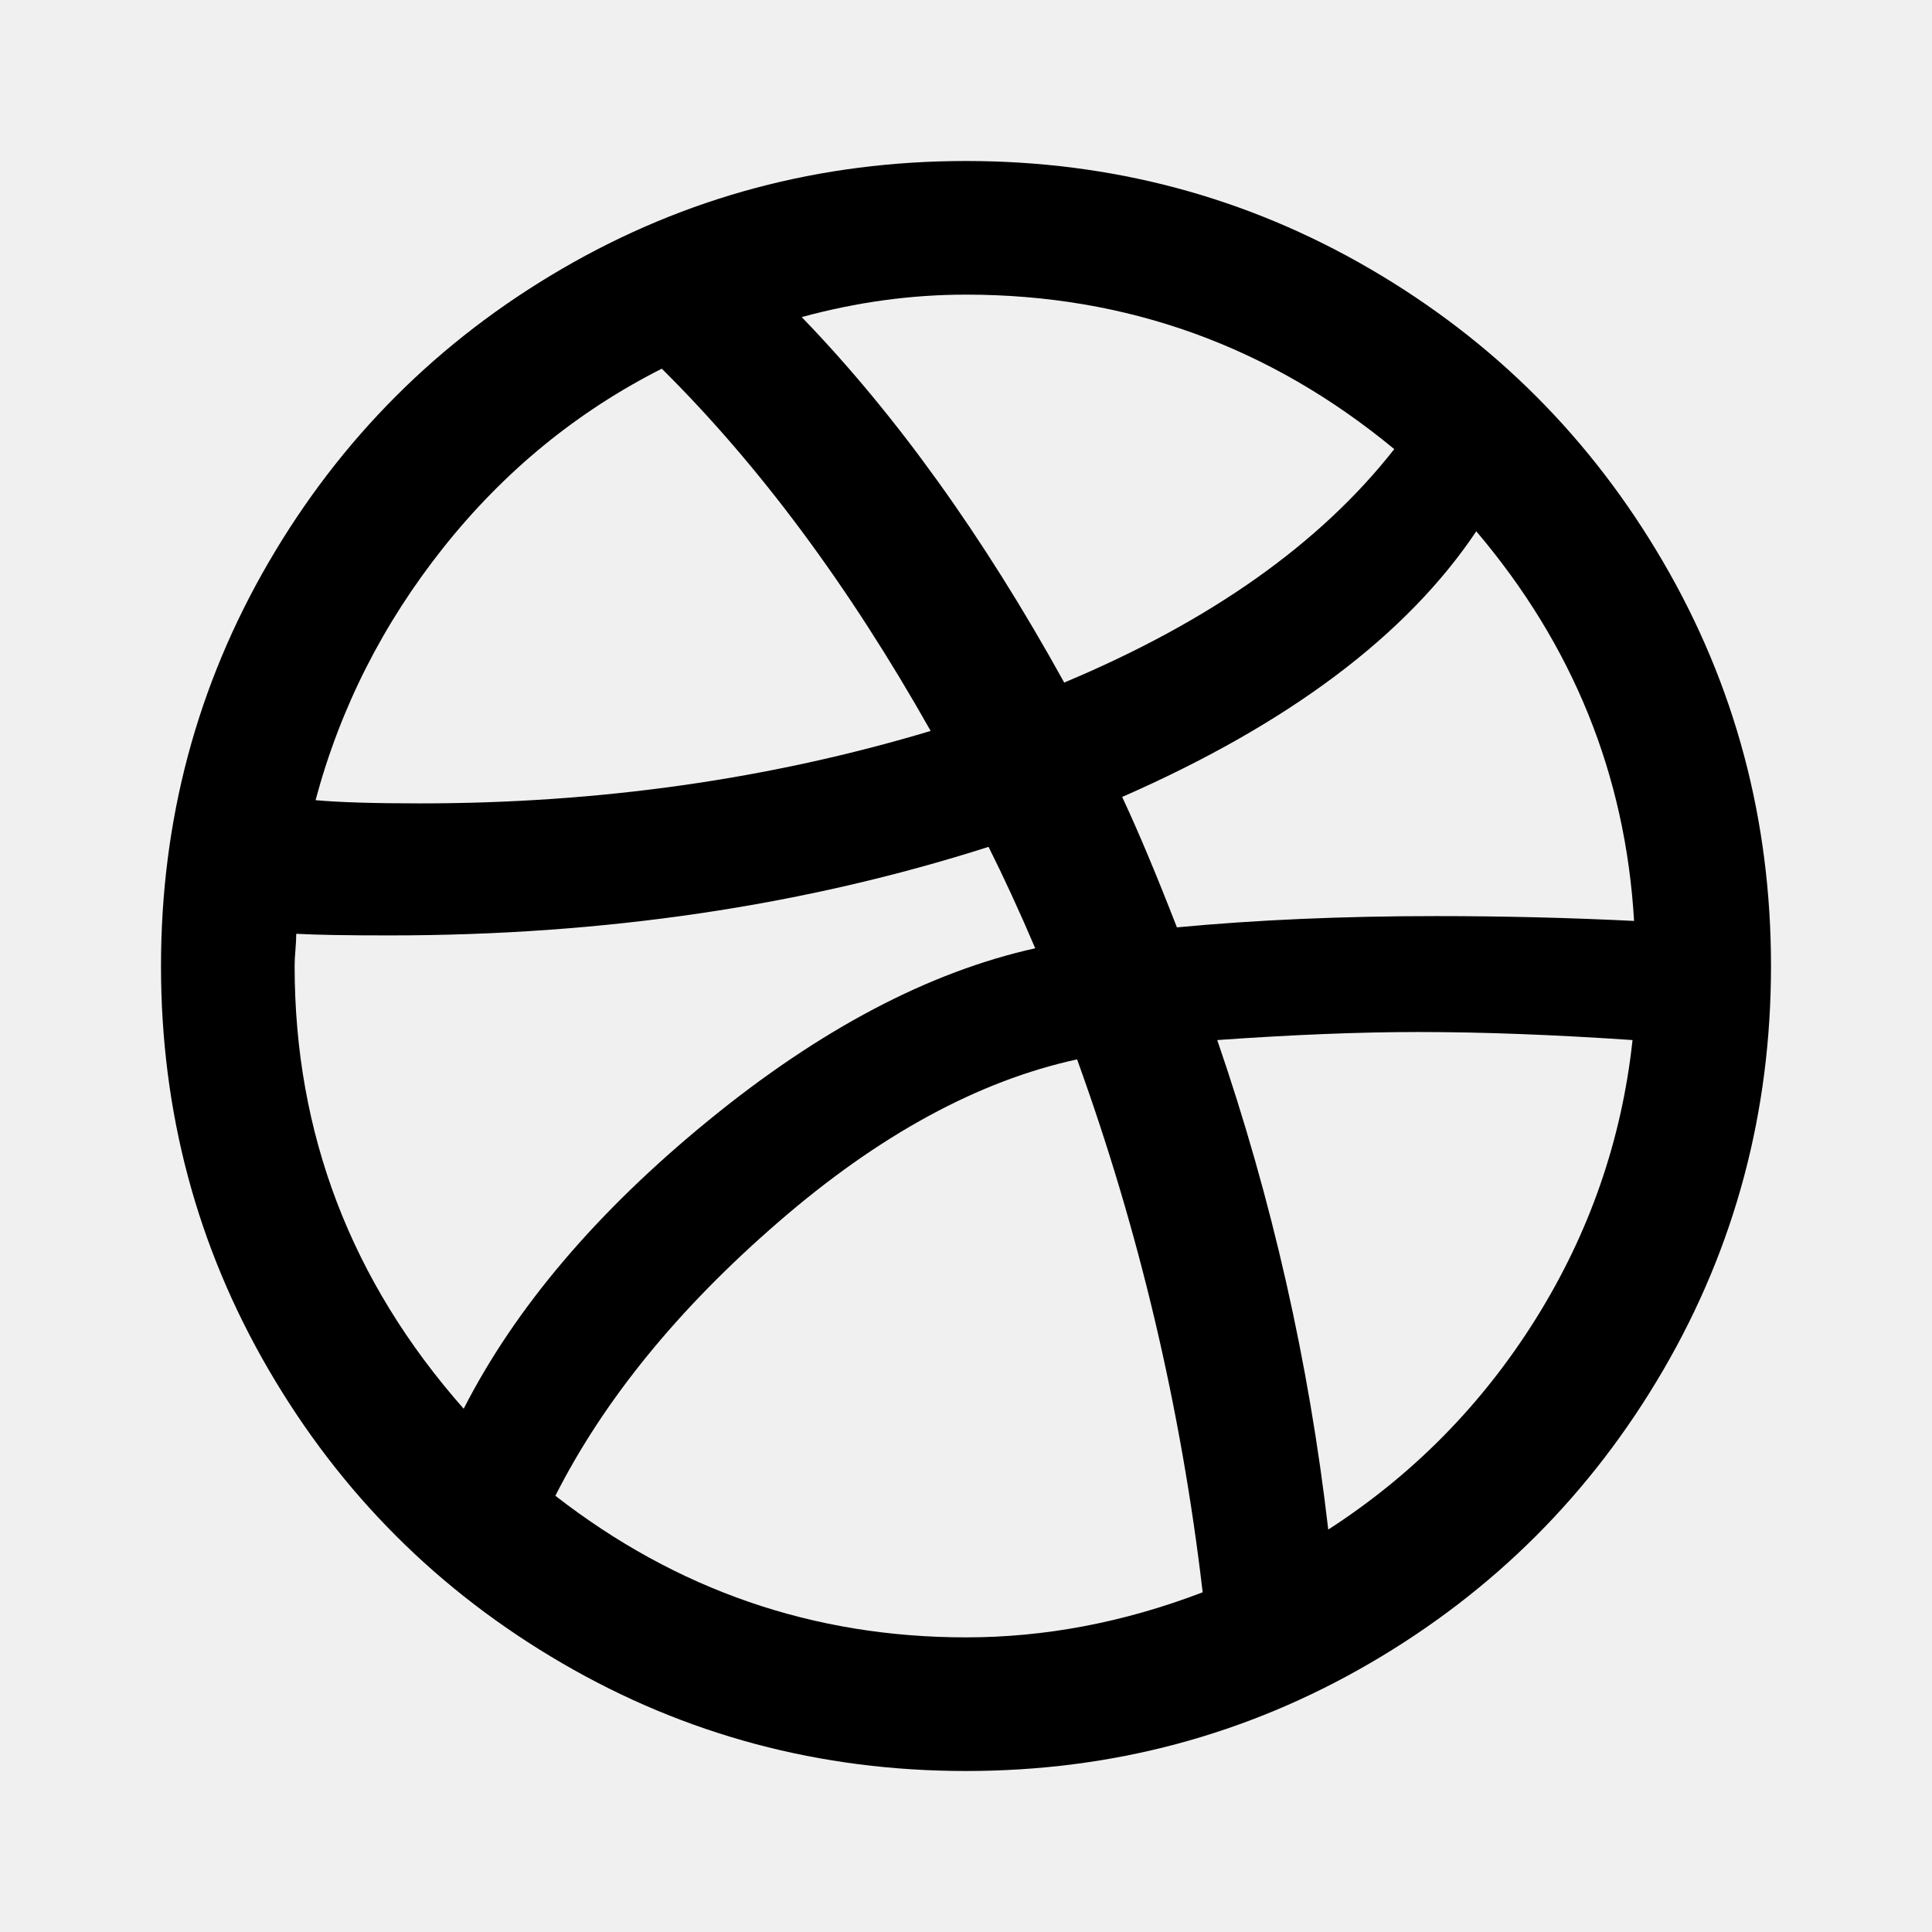
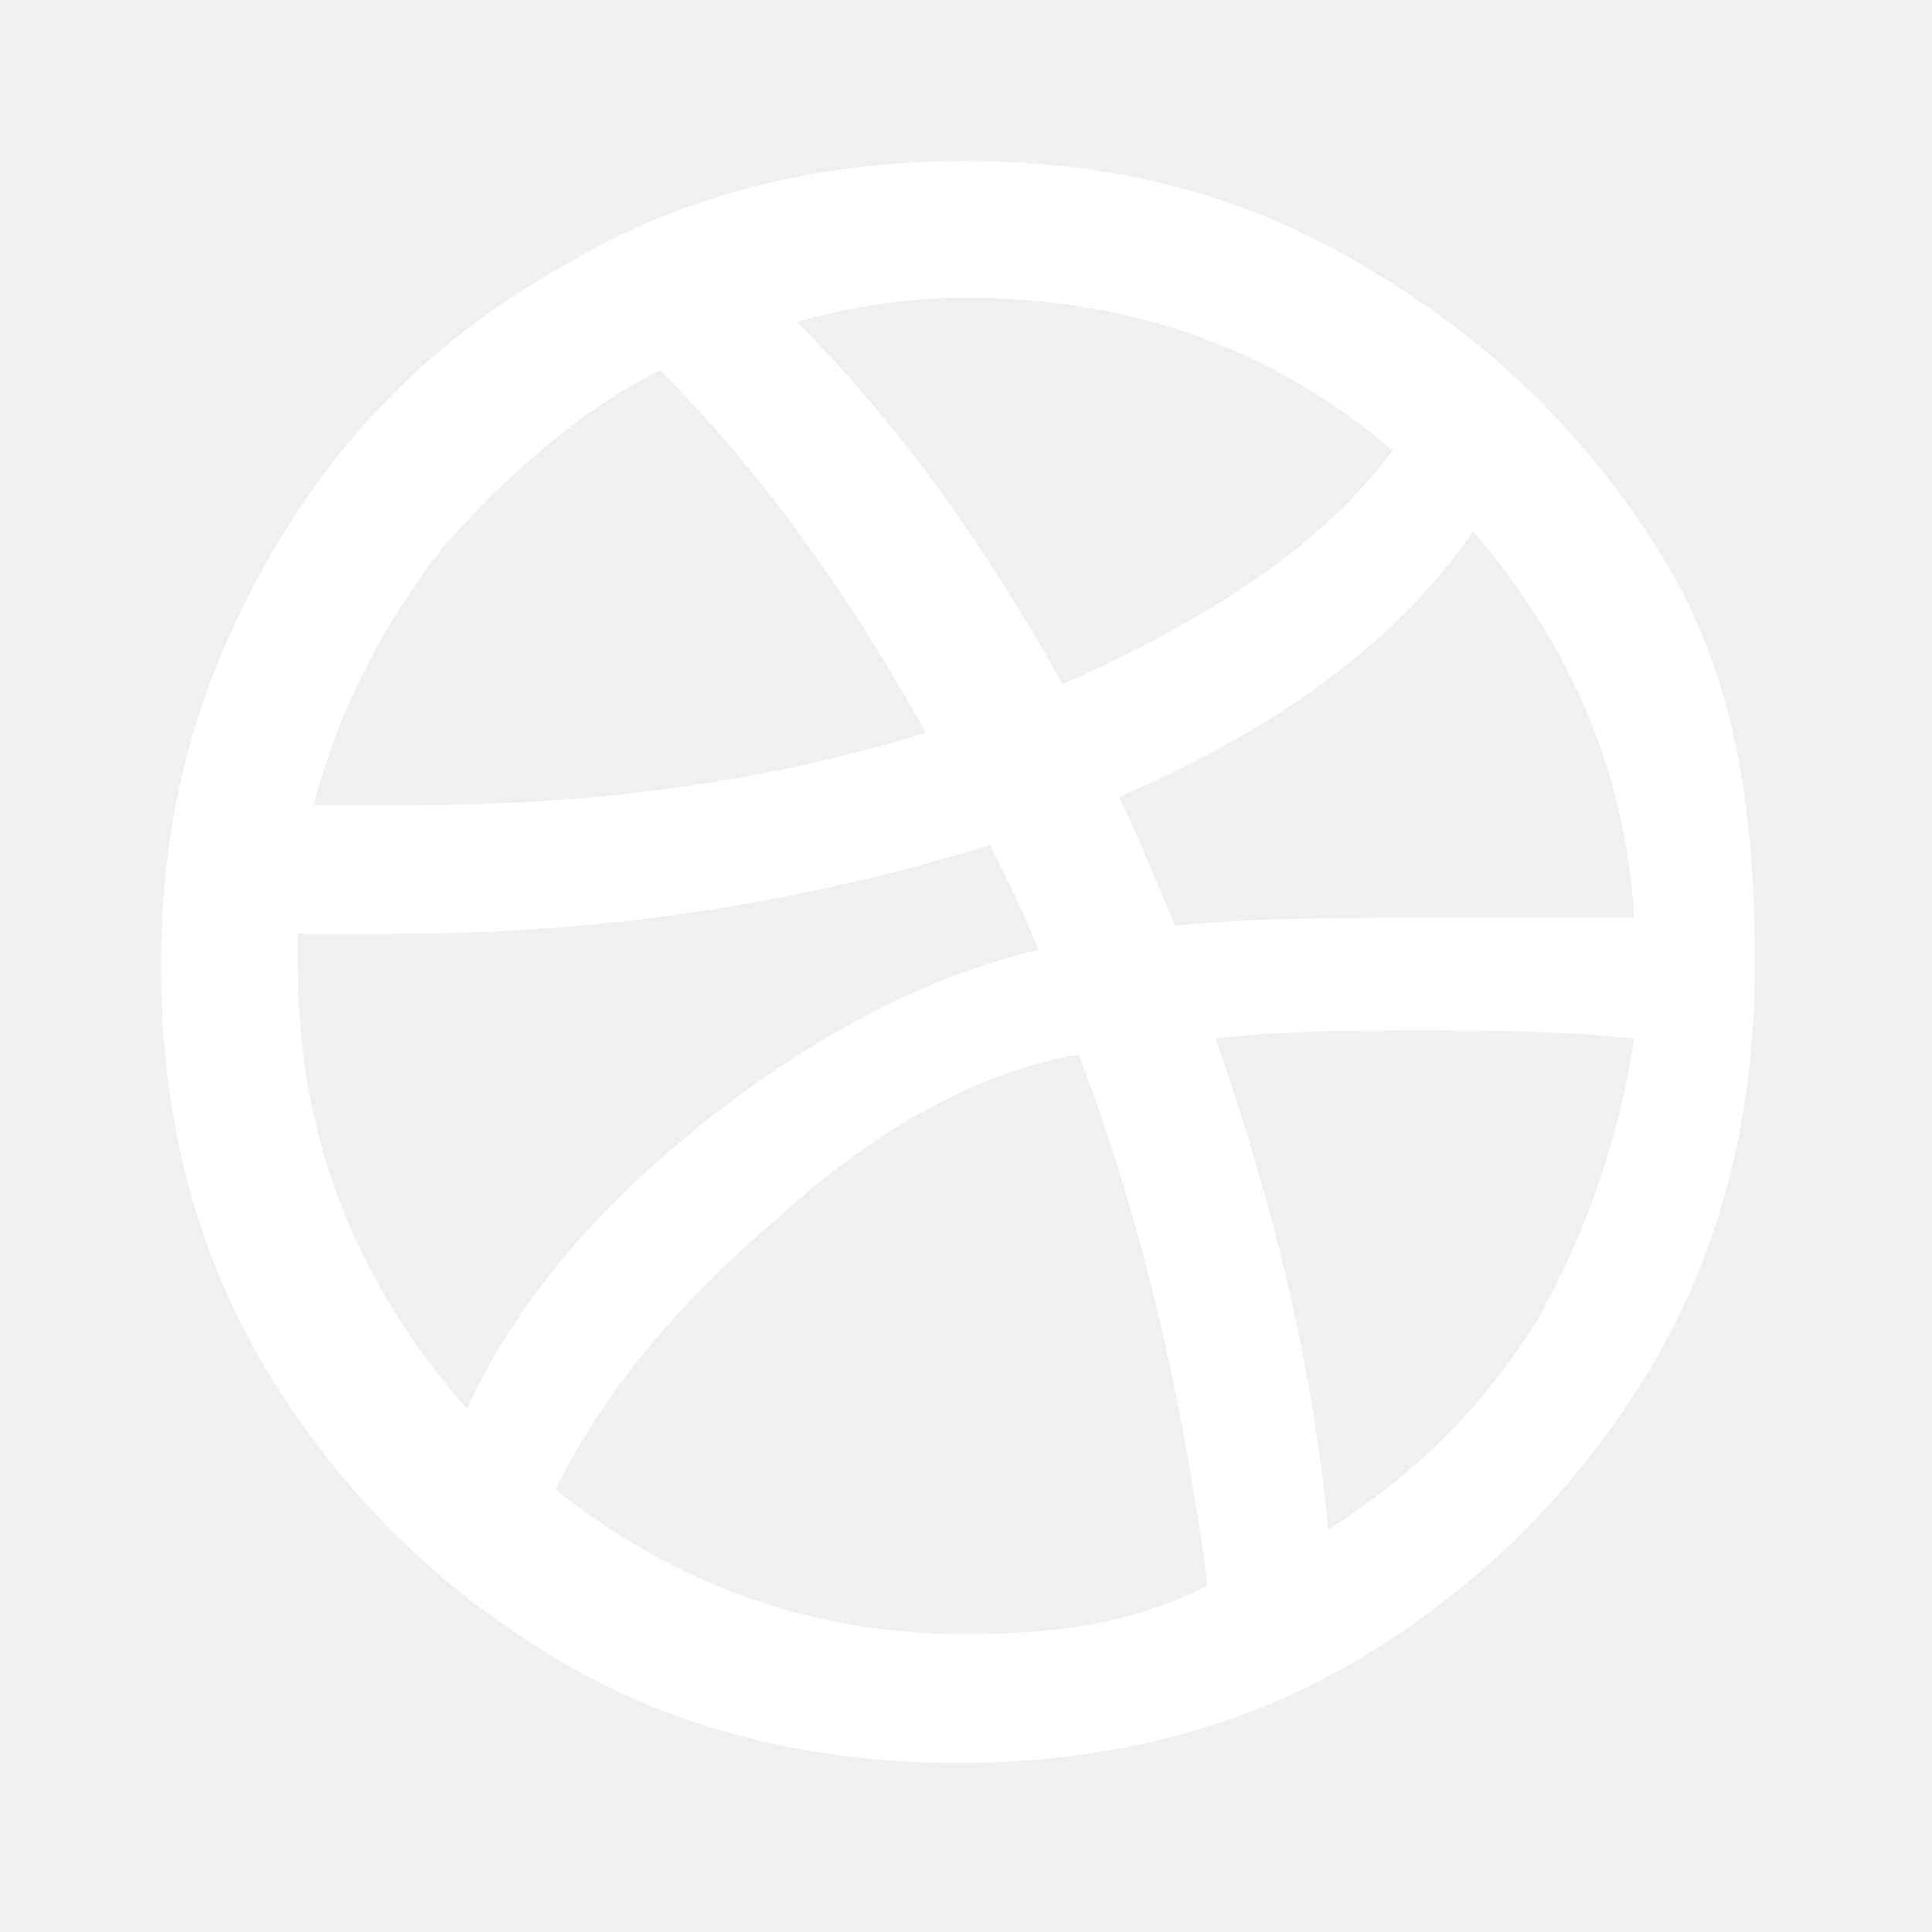
- <svg xmlns="http://www.w3.org/2000/svg" width="24" height="24" viewBox="0 0 24 24">
-   <path d="M20.66,6.98c-0.894-1.533-2.107-2.747-3.641-3.64C15.486,2.447,13.813,2,12,2S8.514,2.447,6.98,3.34 C5.447,4.233,4.233,5.447,3.34,6.98S2,10.187,2,12s0.446,3.487,1.34,5.02c0.894,1.534,2.107,2.747,3.641,3.64 C8.514,21.553,10.187,22,12,22s3.486-0.447,5.02-1.34c1.533-0.893,2.747-2.106,3.641-3.64C21.554,15.487,22,13.813,22,12 S21.554,8.513,20.66,6.98z M12,3.66c2,0,3.772,0.64,5.32,1.919c-0.92,1.174-2.286,2.14-4.1,2.9c-1.002-1.813-2.088-3.327-3.261-4.54 C10.641,3.753,11.319,3.66,12,3.66z M5.51,6.8c0.754-0.947,1.656-1.686,2.711-2.22c1.212,1.201,2.325,2.7,3.34,4.5 c-2,0.6-4.114,0.9-6.341,0.9c-0.573,0-1.006-0.013-1.3-0.04C4.227,8.793,4.757,7.747,5.51,6.8z M3.66,12 c0-0.054,0.003-0.12,0.01-0.2c0.007-0.08,0.01-0.146,0.01-0.2c0.254,0.014,0.641,0.02,1.161,0.02c2.666,0,5.146-0.367,7.439-1.1 c0.187,0.373,0.381,0.793,0.58,1.26c-1.32,0.293-2.674,1.006-4.061,2.14S6.4,16.247,5.76,17.5C4.36,15.913,3.66,14.08,3.66,12z M12,20.34c-1.894,0-3.594-0.587-5.101-1.759C7.5,17.394,8.423,16.259,9.67,15.18c1.246-1.08,2.483-1.753,3.71-2.02 c0.772,2.133,1.293,4.339,1.56,6.62C13.966,20.153,12.986,20.34,12,20.34z M19.08,16.38c-0.666,1.066-1.526,1.94-2.58,2.621 c-0.24-2.08-0.7-4.107-1.379-6.081c0.932-0.066,1.765-0.1,2.5-0.1c0.799,0,1.686,0.034,2.659,0.1 C20.146,14.16,19.746,15.313,19.08,16.38z M17.84,11.38c-1.16,0-2.233,0.047-3.22,0.14c-0.254-0.653-0.48-1.193-0.68-1.62 c2.066-0.906,3.532-2.006,4.399-3.3c1.2,1.414,1.854,3.027,1.96,4.84C19.487,11.4,18.667,11.38,17.84,11.38z" />
+ <svg xmlns="http://www.w3.org/2000/svg" version="1.1" id="Layer_1" x="0px" y="0px" viewBox="0 0 24 24" style="enable-background:new 0 0 24 24;" xml:space="preserve">
+   <style type="text/css">
+ 	.st0{fill:#FFFFFF;}
+ </style>
+   <path class="st0" d="M20.7,7c-0.9-1.5-2.1-2.7-3.6-3.6C15.5,2.4,13.8,2,12,2S8.5,2.4,7,3.3C5.4,4.2,4.2,5.4,3.3,7S2,10.2,2,12  s0.4,3.5,1.3,5c0.9,1.5,2.1,2.7,3.6,3.6c1.5,0.9,3.2,1.3,5,1.3s3.5-0.4,5-1.3c1.5-0.9,2.7-2.1,3.6-3.6c0.9-1.5,1.3-3.2,1.3-5  S21.6,8.5,20.7,7z M12,3.7c2,0,3.8,0.6,5.3,1.9c-0.9,1.2-2.3,2.1-4.1,2.9c-1-1.8-2.1-3.3-3.3-4.5C10.6,3.8,11.3,3.7,12,3.7z   M5.5,6.8c0.8-0.9,1.7-1.7,2.7-2.2c1.2,1.2,2.3,2.7,3.3,4.5C9.6,9.7,7.4,10,5.2,10c-0.6,0-1,0-1.3,0C4.2,8.8,4.8,7.7,5.5,6.8z   M3.7,12c0-0.1,0-0.1,0-0.2s0-0.1,0-0.2c0.3,0,0.6,0,1.2,0c2.7,0,5.1-0.4,7.4-1.1c0.2,0.4,0.4,0.8,0.6,1.3c-1.3,0.3-2.7,1-4.1,2.1  s-2.4,2.3-3,3.6C4.4,15.9,3.7,14.1,3.7,12z M12,20.3c-1.9,0-3.6-0.6-5.1-1.8c0.6-1.2,1.5-2.3,2.8-3.4c1.2-1.1,2.5-1.8,3.7-2  c0.8,2.1,1.3,4.3,1.6,6.6C14,20.2,13,20.3,12,20.3z M19.1,16.4c-0.7,1.1-1.5,1.9-2.6,2.6c-0.2-2.1-0.7-4.1-1.4-6.1  c0.9-0.1,1.8-0.1,2.5-0.1c0.8,0,1.7,0,2.7,0.1C20.1,14.2,19.7,15.3,19.1,16.4z M17.8,11.4c-1.2,0-2.2,0-3.2,0.1  c-0.3-0.7-0.5-1.2-0.7-1.6c2.1-0.9,3.5-2,4.4-3.3c1.2,1.4,1.9,3,2,4.8C19.5,11.4,18.7,11.4,17.8,11.4z" />
</svg>
